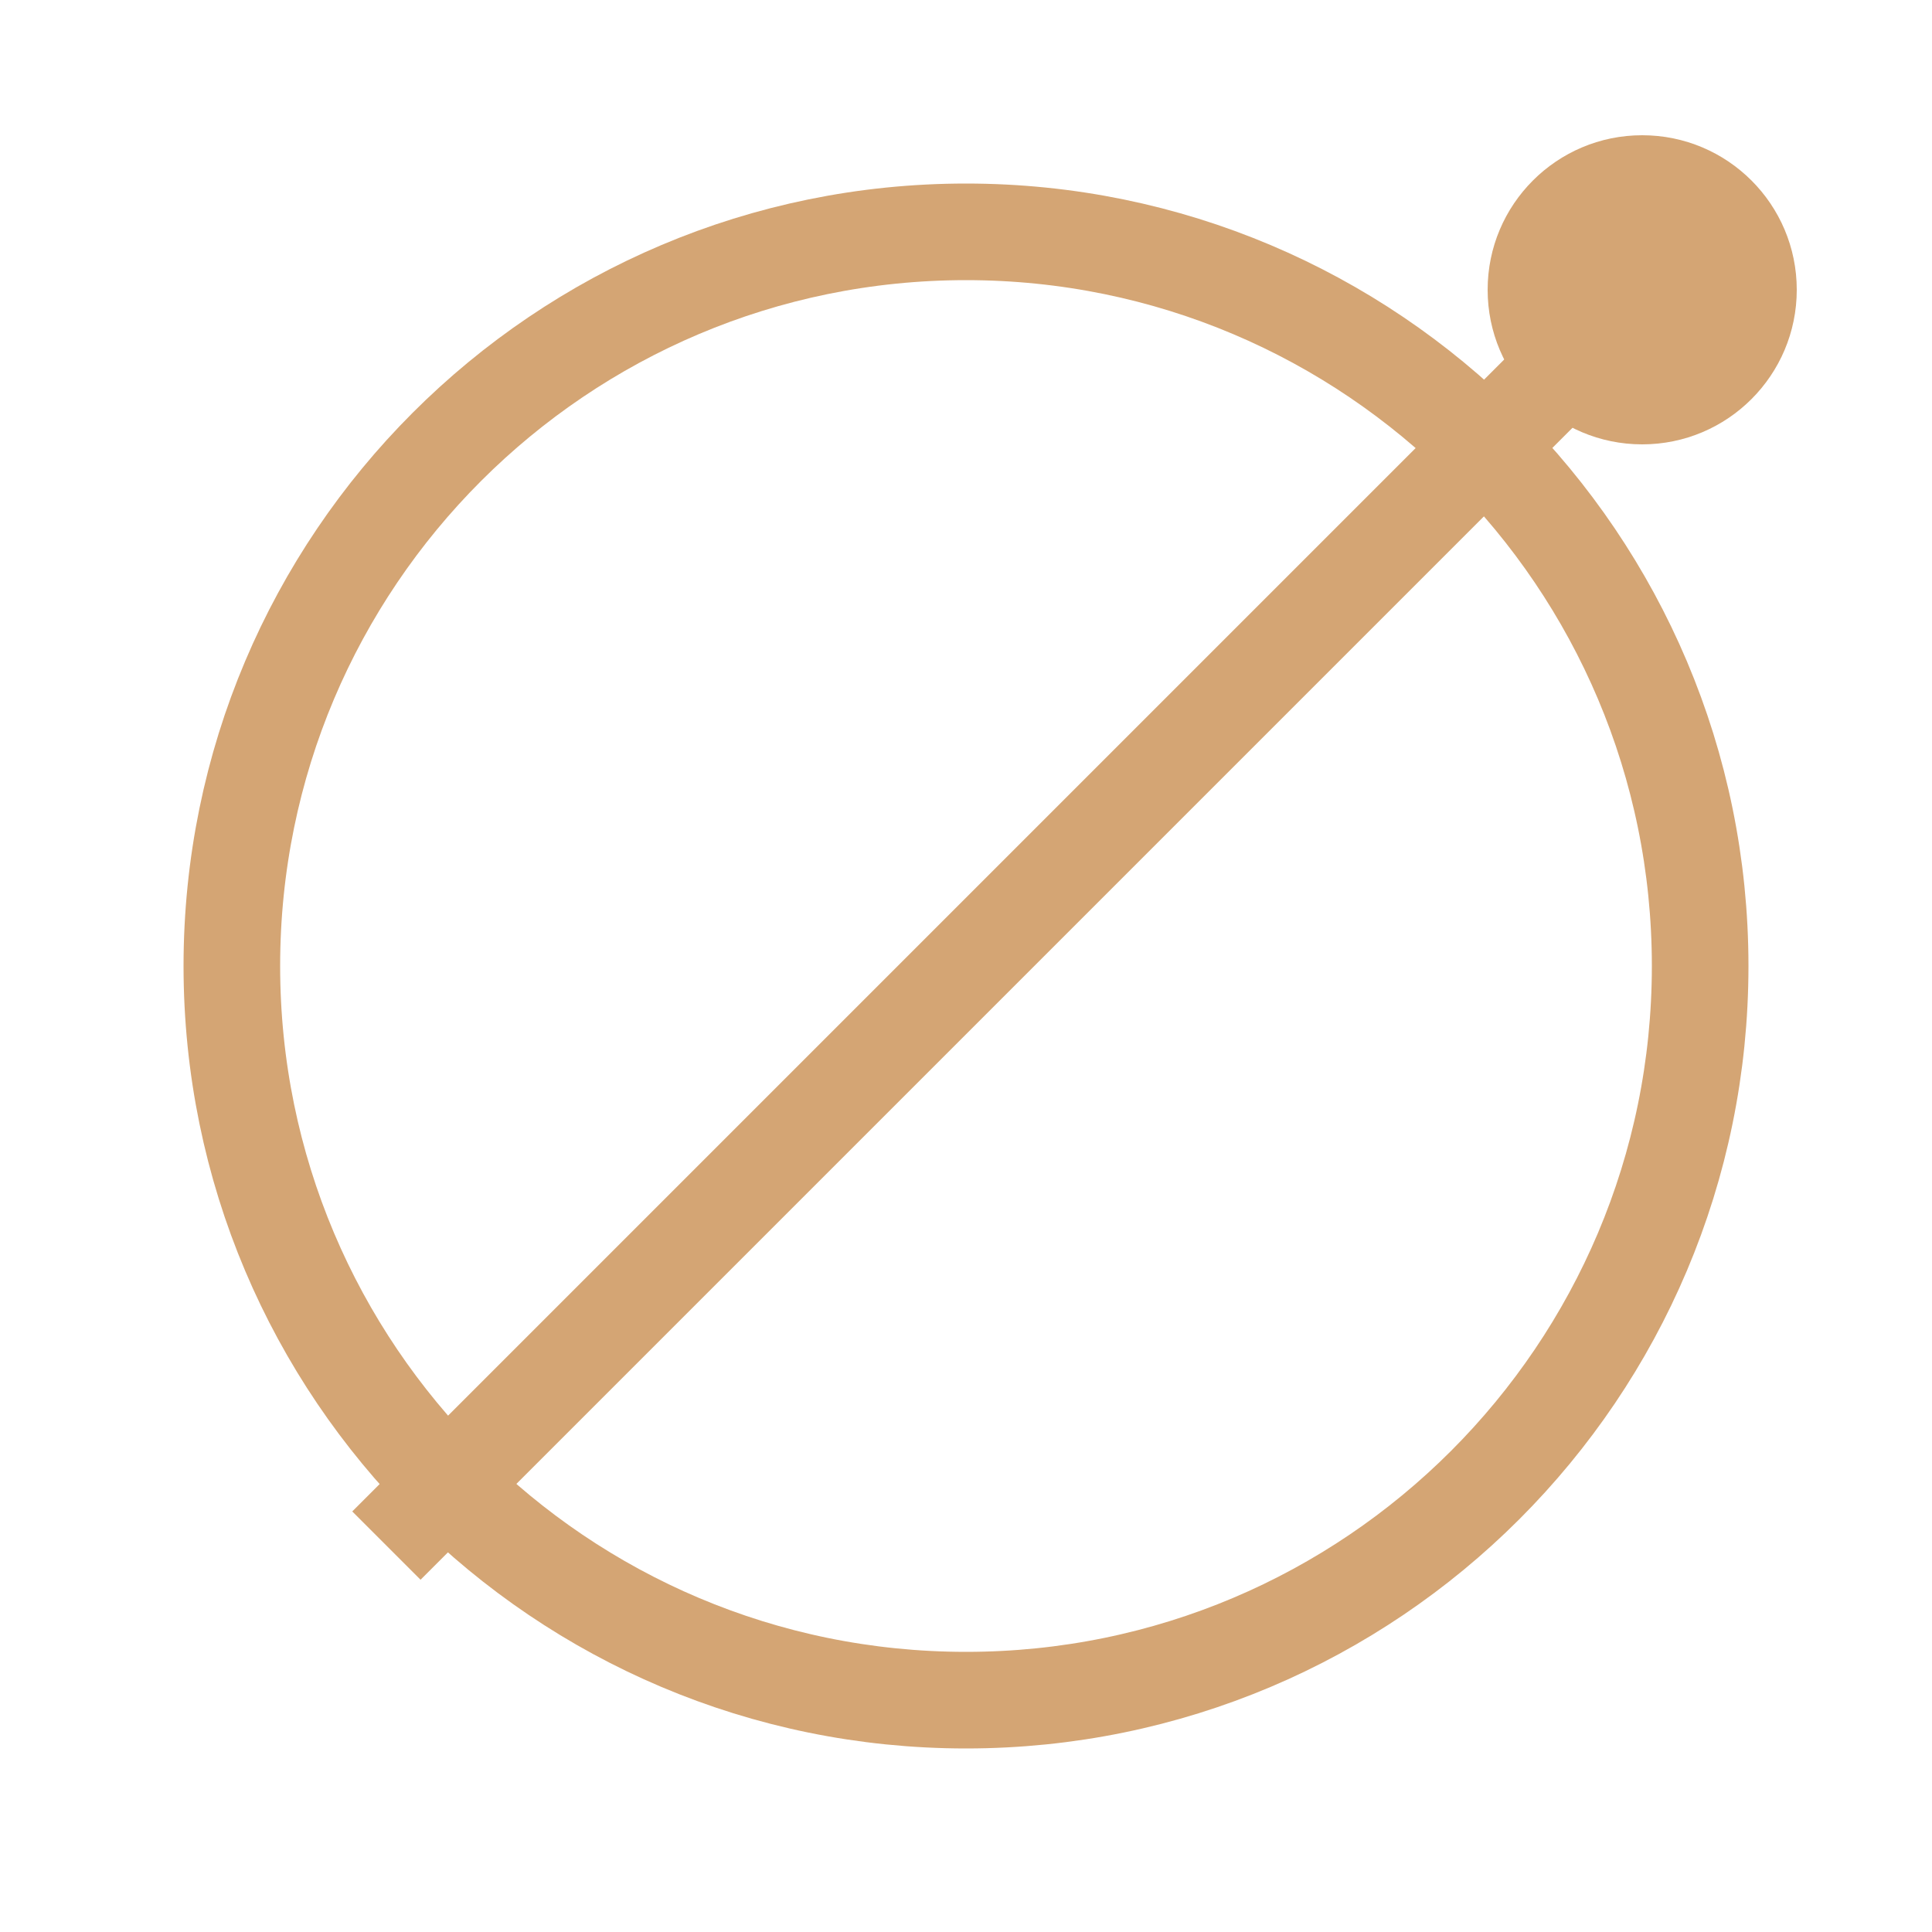
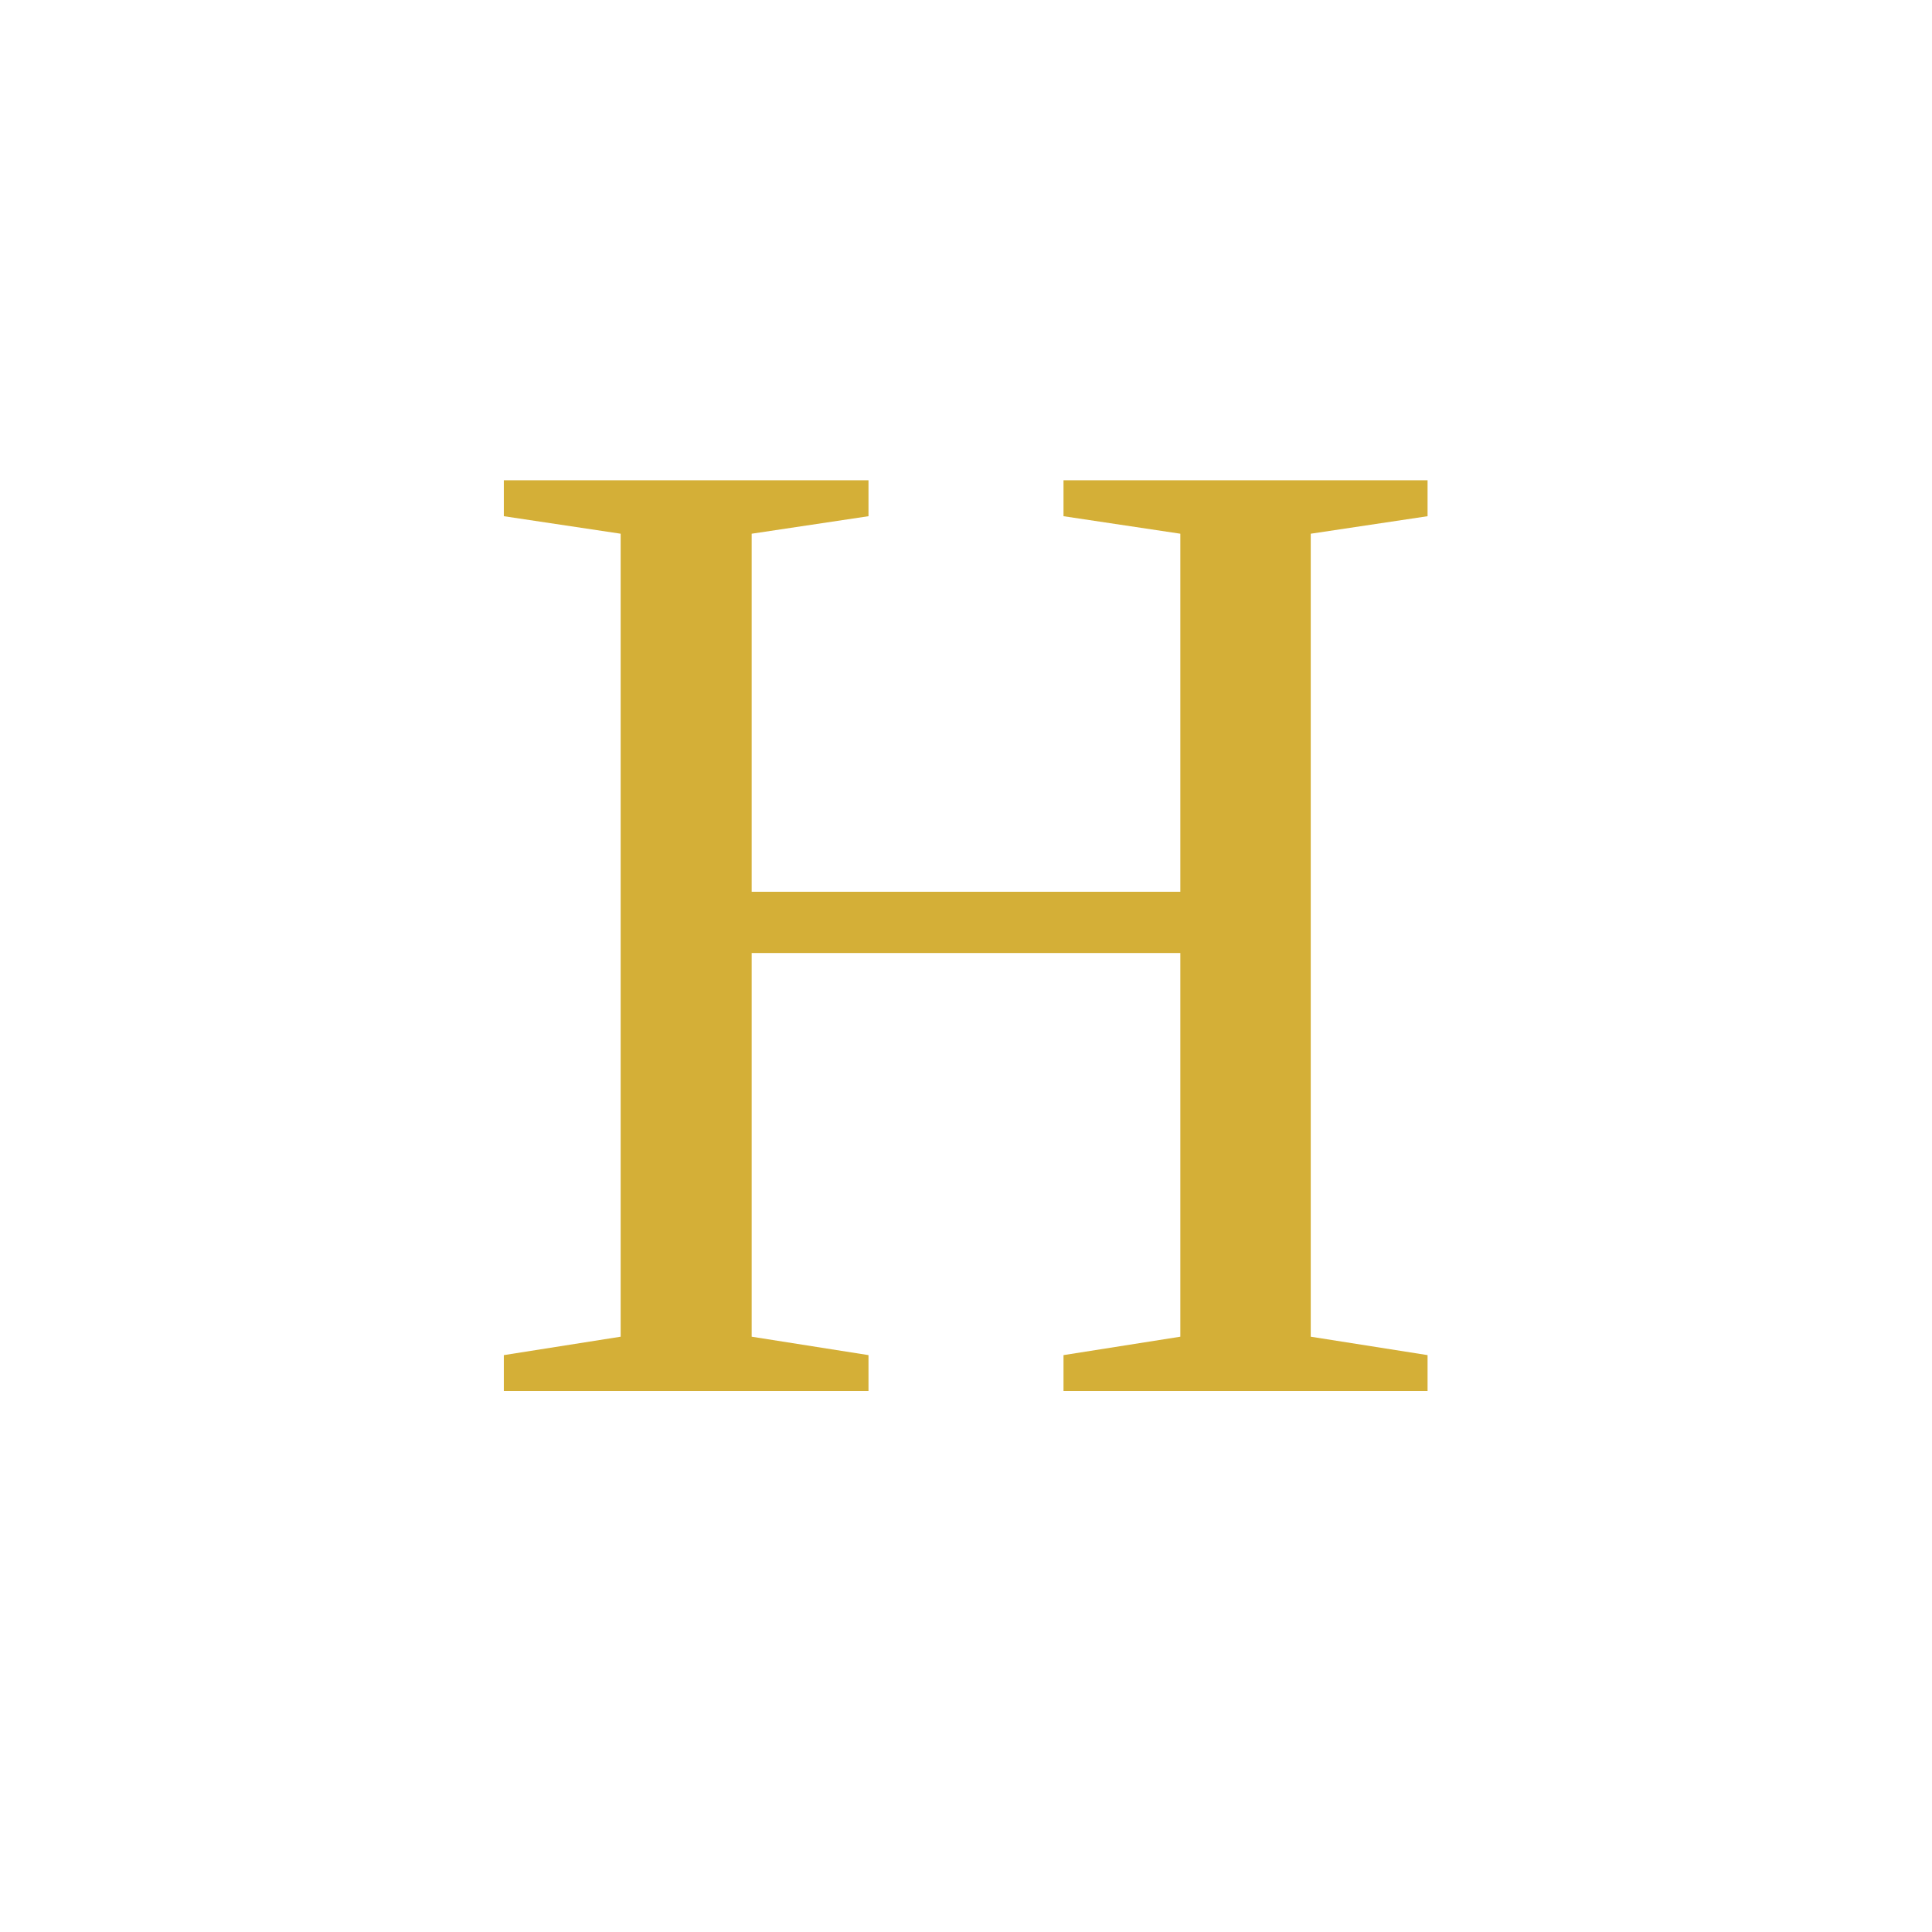
<svg xmlns="http://www.w3.org/2000/svg" width="100" height="100" viewBox="0 0 100 100" fill="none">
-   <circle cx="50" cy="50" r="38" stroke="#d4a574" stroke-width="5" fill="none" />
-   <line x1="20" y1="80" x2="85" y2="15" stroke="#d4a574" stroke-width="5" />
-   <circle cx="85" cy="15" r="8" fill="#d4a574" />
+   <text x="50" y="72" font-family="Georgia, 'Times New Roman', serif" font-size="72" font-weight="400" fill="#D4AF37" text-anchor="middle">H</text>
</svg>
